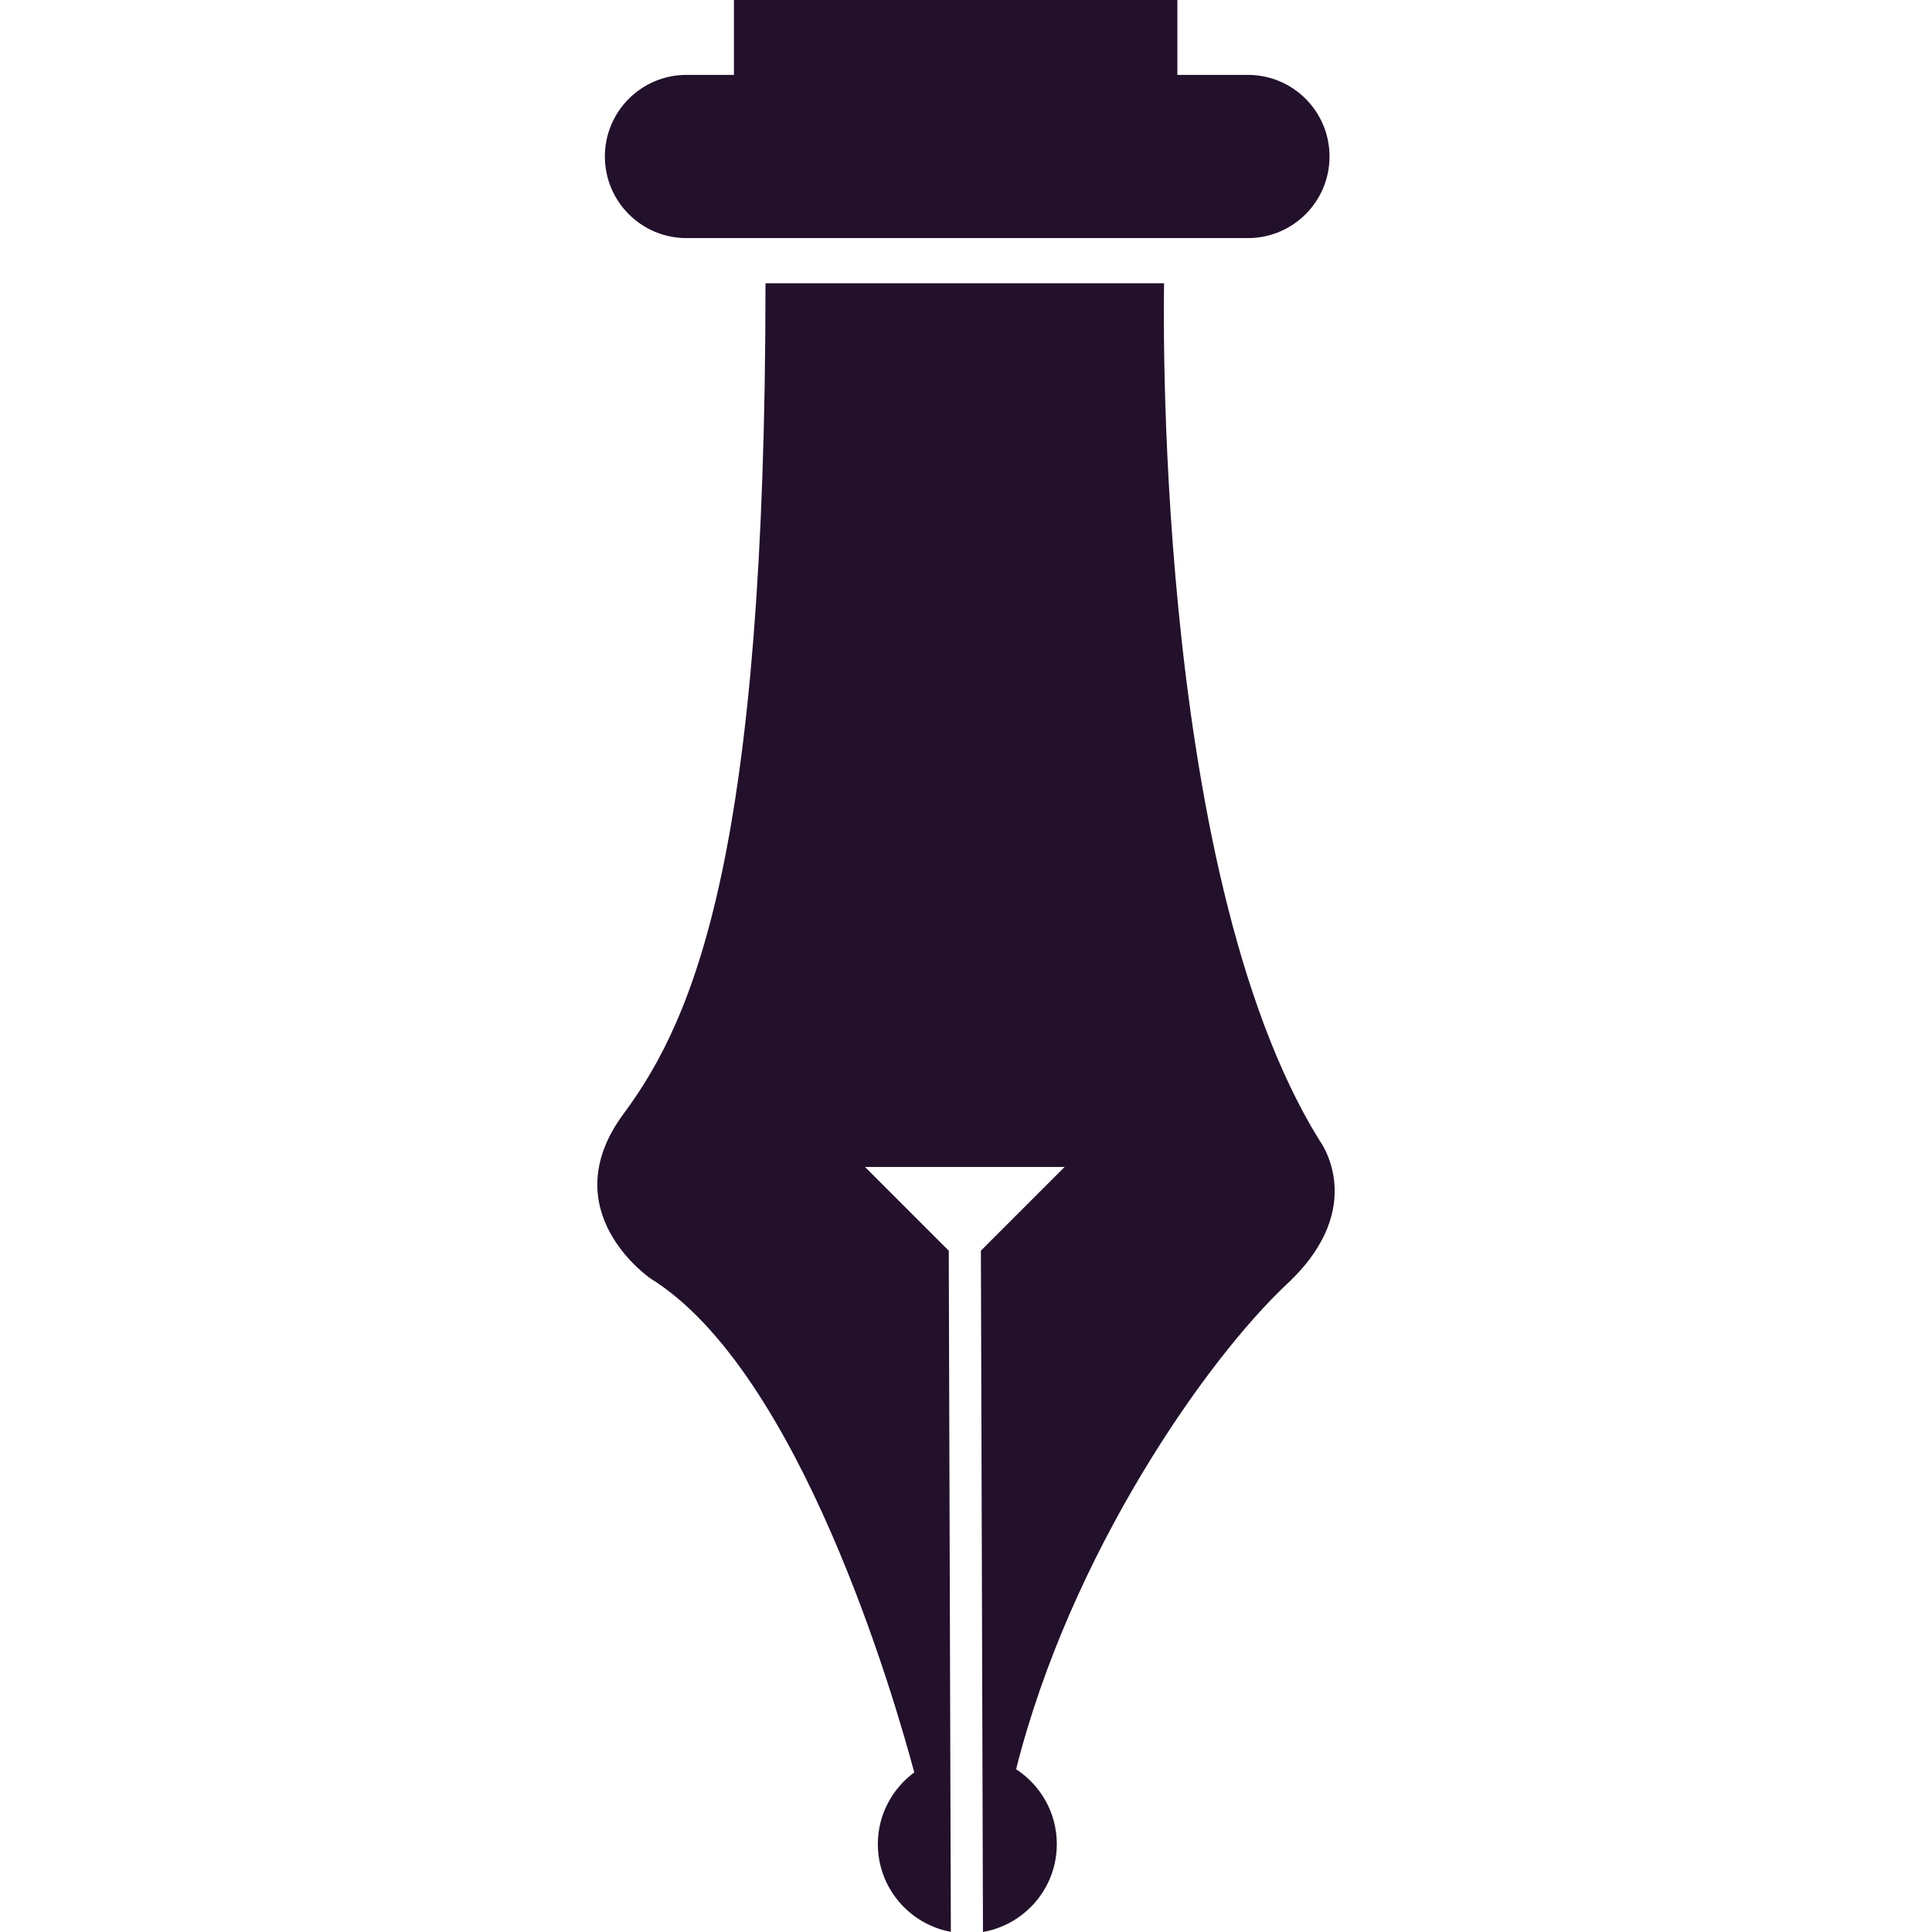
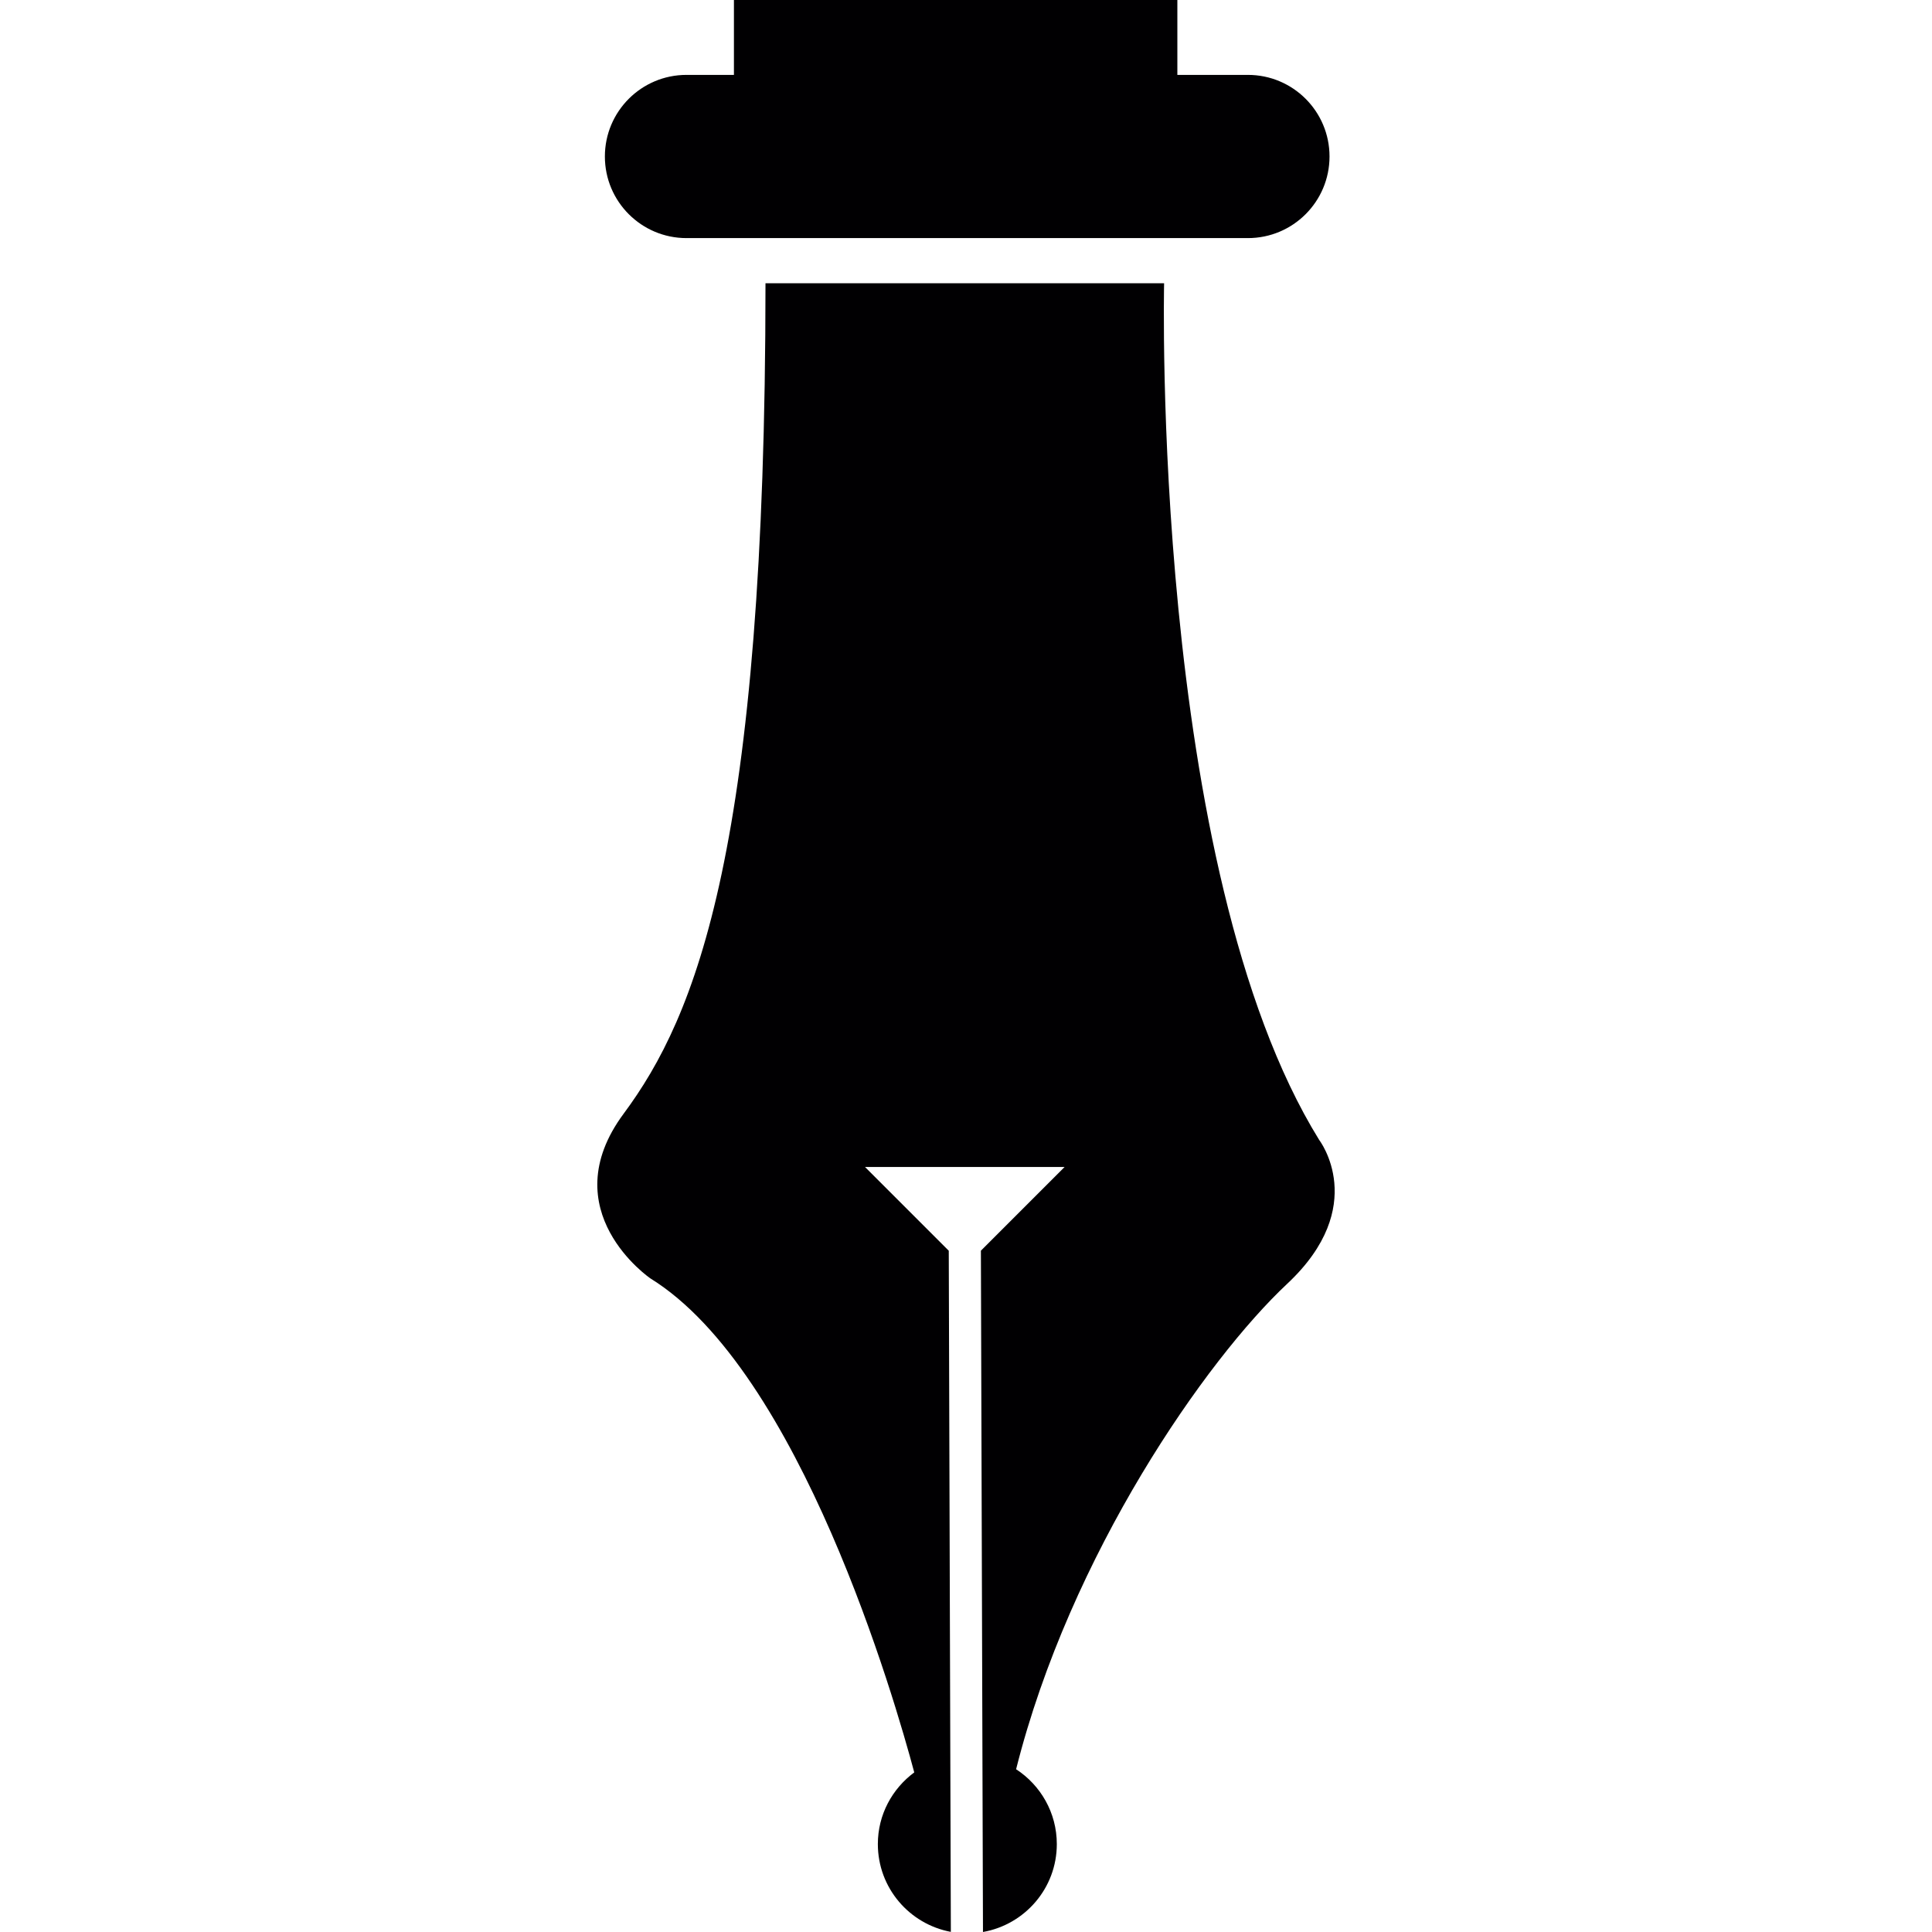
<svg xmlns="http://www.w3.org/2000/svg" height="800px" width="800px" version="1.1" id="Capa_1" viewBox="0 0 327.339 327.339" xml:space="preserve">
  <g>
-     <path fill="#23102b" style="fill:#23102b;" d="M197.234,47.994h-67.537c0,95.635-11.786,124.19-24.024,140.687   c-12.238,16.491,4.531,27.924,4.531,27.924c25.373,15.708,41.429,71.453,44.698,83.691c-3.726,2.763-6.168,7.152-6.168,12.145   c0,7.419,5.336,13.565,12.368,14.876l-0.076-24.595l-0.016-5.151l-0.261-85.66l-14.191-14.191h33.82l-14.185,14.185l0.261,85.638   l0.016,5.183l0.076,24.612c7.103-1.256,12.51-7.43,12.51-14.892c0-5.319-2.752-9.981-6.897-12.684   c9.159-36.447,32.248-69.446,45.927-82.244c14.049-13.146,5.439-24.356,5.439-24.356   C194.965,147.045,197.234,47.994,197.234,47.994z" />
-     <path fill="#23102b" style="fill:#23102b;" d="M124.35,0v12.689h-8.039c-7.636,0-13.826,6.19-13.826,13.826s6.19,13.826,13.826,13.826h95.124   c7.636,0,13.826-6.19,13.826-13.826s-6.19-13.826-13.826-13.826H199.48V0H124.35z" />
+     <path style="fill:#010002;" d="M197.234,47.994h-67.537c0,95.635-11.786,124.19-24.024,140.687   c-12.238,16.491,4.531,27.924,4.531,27.924c25.373,15.708,41.429,71.453,44.698,83.691c-3.726,2.763-6.168,7.152-6.168,12.145   c0,7.419,5.336,13.565,12.368,14.876l-0.076-24.595l-0.016-5.151l-0.261-85.66l-14.191-14.191h33.82l-14.185,14.185l0.261,85.638   l0.016,5.183l0.076,24.612c7.103-1.256,12.51-7.43,12.51-14.892c0-5.319-2.752-9.981-6.897-12.684   c9.159-36.447,32.248-69.446,45.927-82.244c14.049-13.146,5.439-24.356,5.439-24.356   C194.965,147.045,197.234,47.994,197.234,47.994z" />
+     <path style="fill:#010002;" d="M124.35,0v12.689h-8.039c-7.636,0-13.826,6.19-13.826,13.826s6.19,13.826,13.826,13.826h95.124   c7.636,0,13.826-6.19,13.826-13.826s-6.19-13.826-13.826-13.826H199.48V0H124.35z" />
  </g>
</svg>
